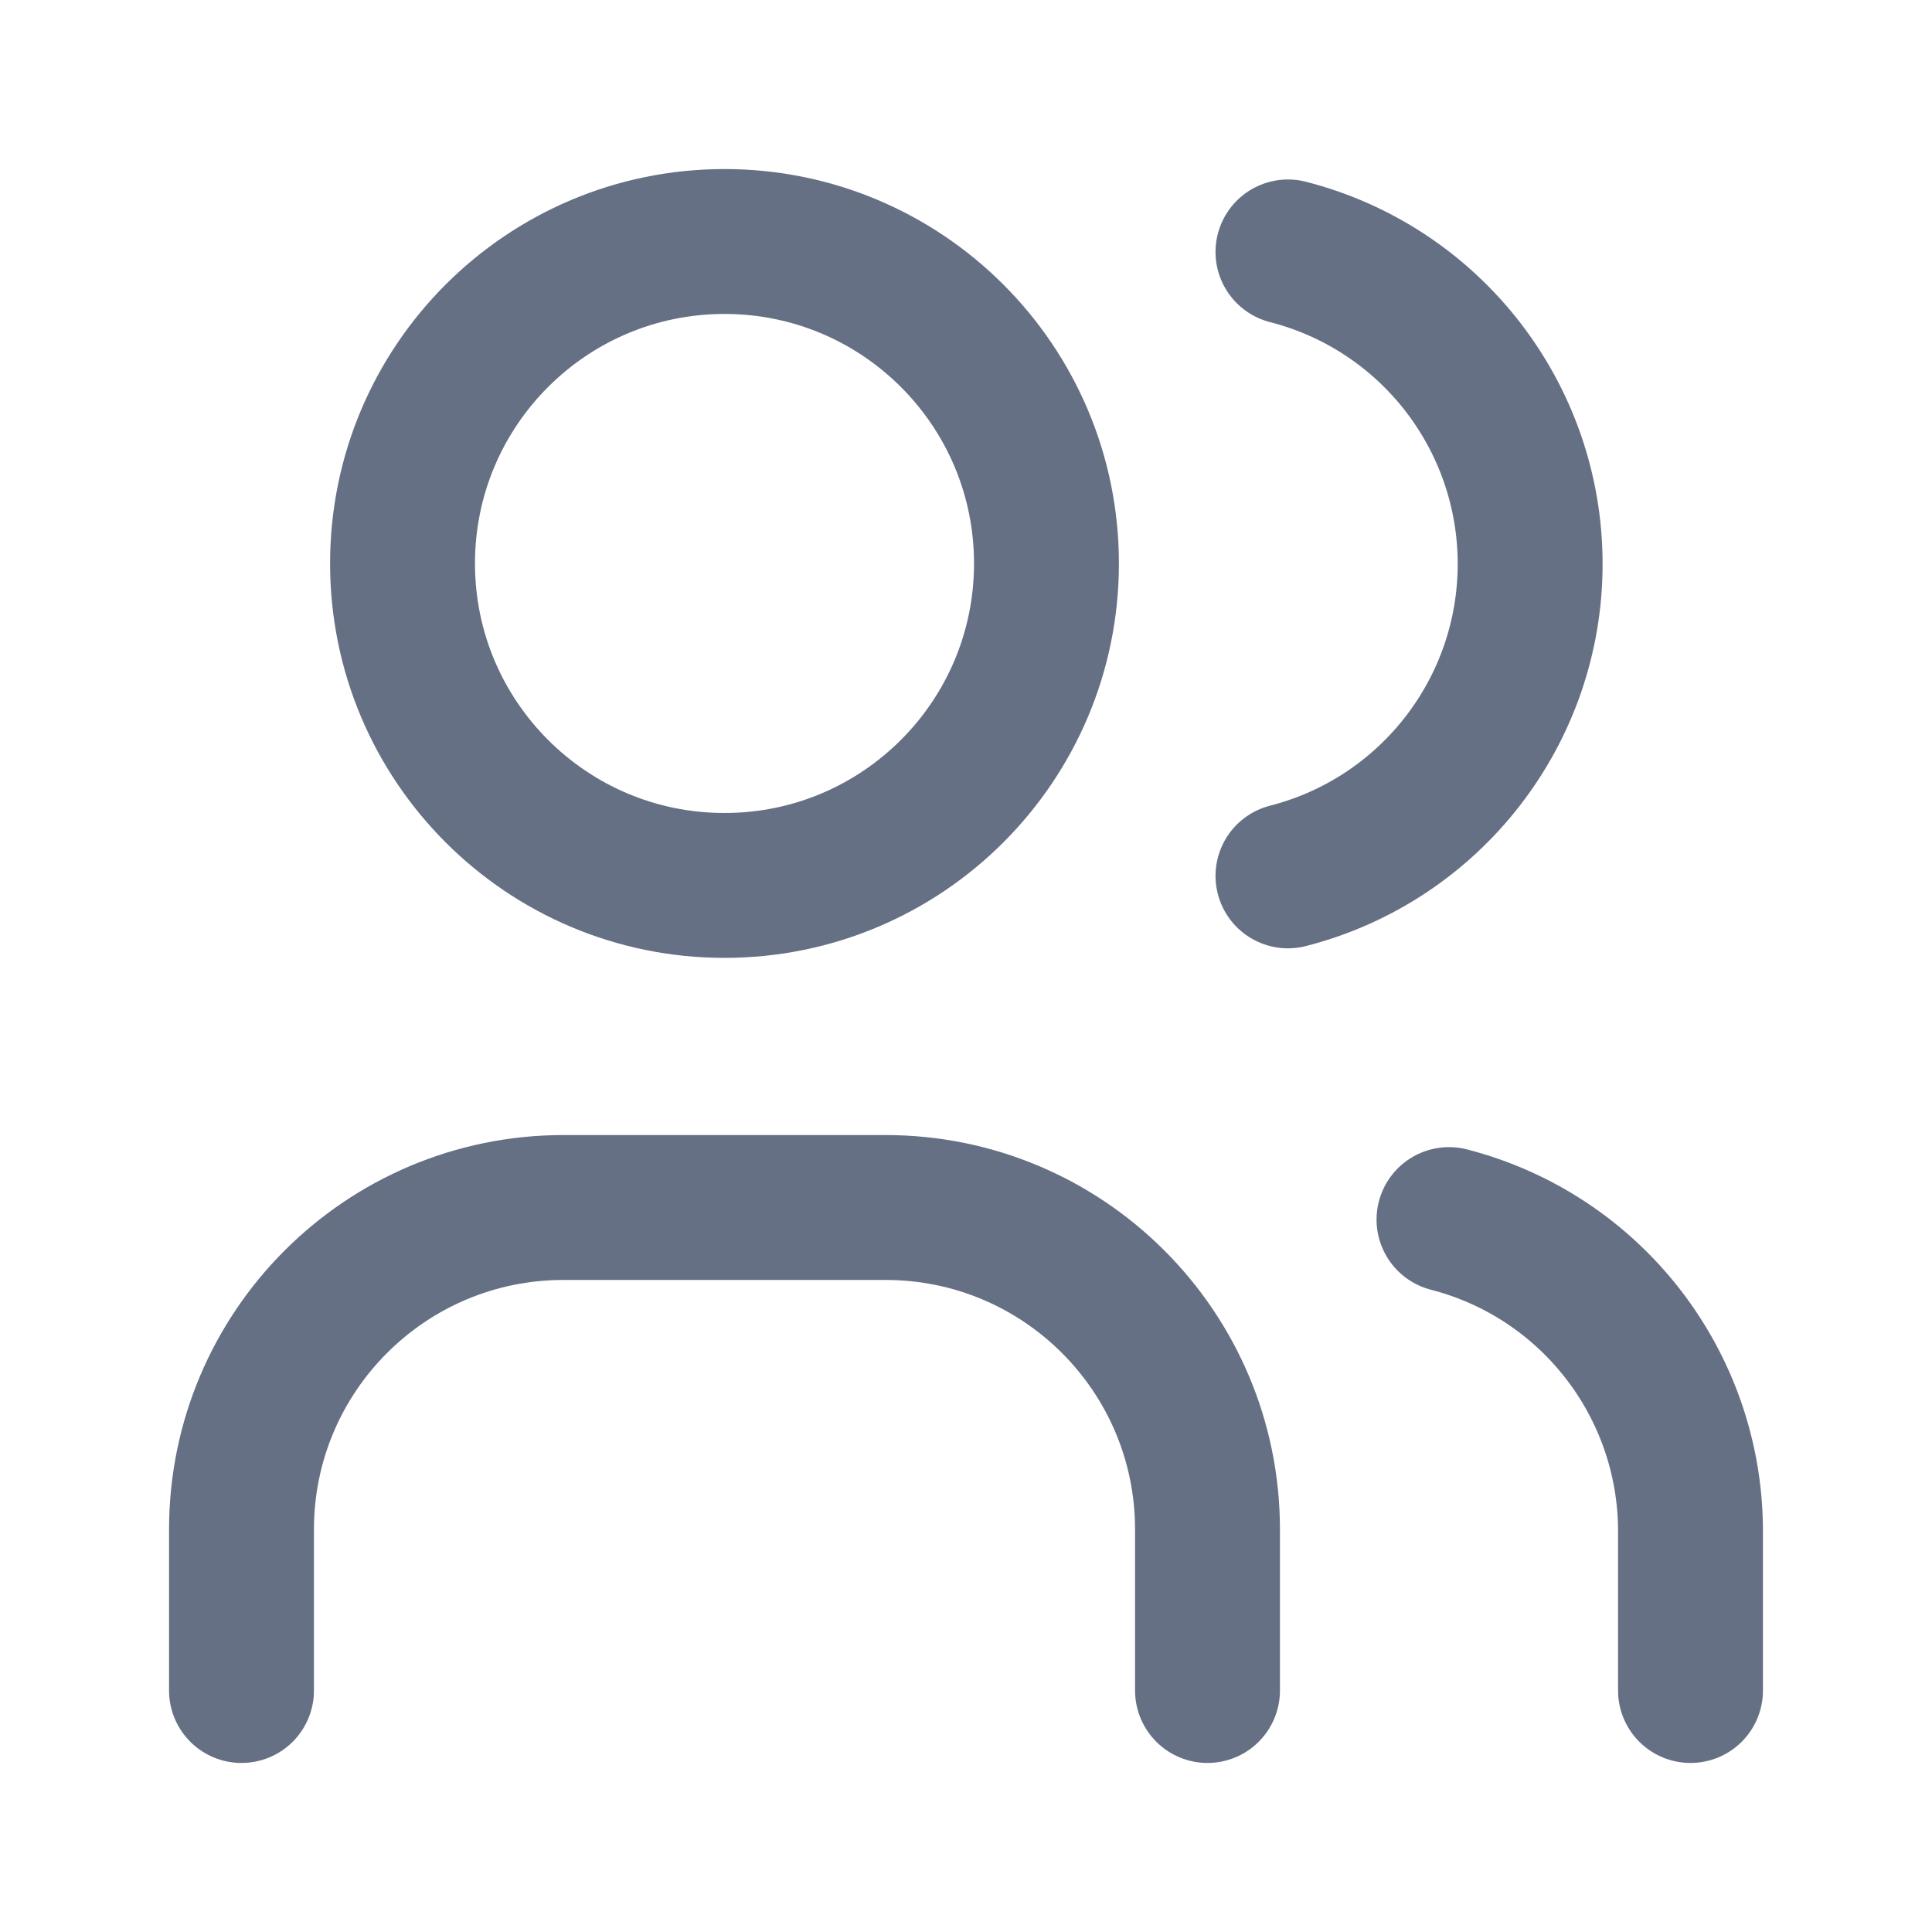
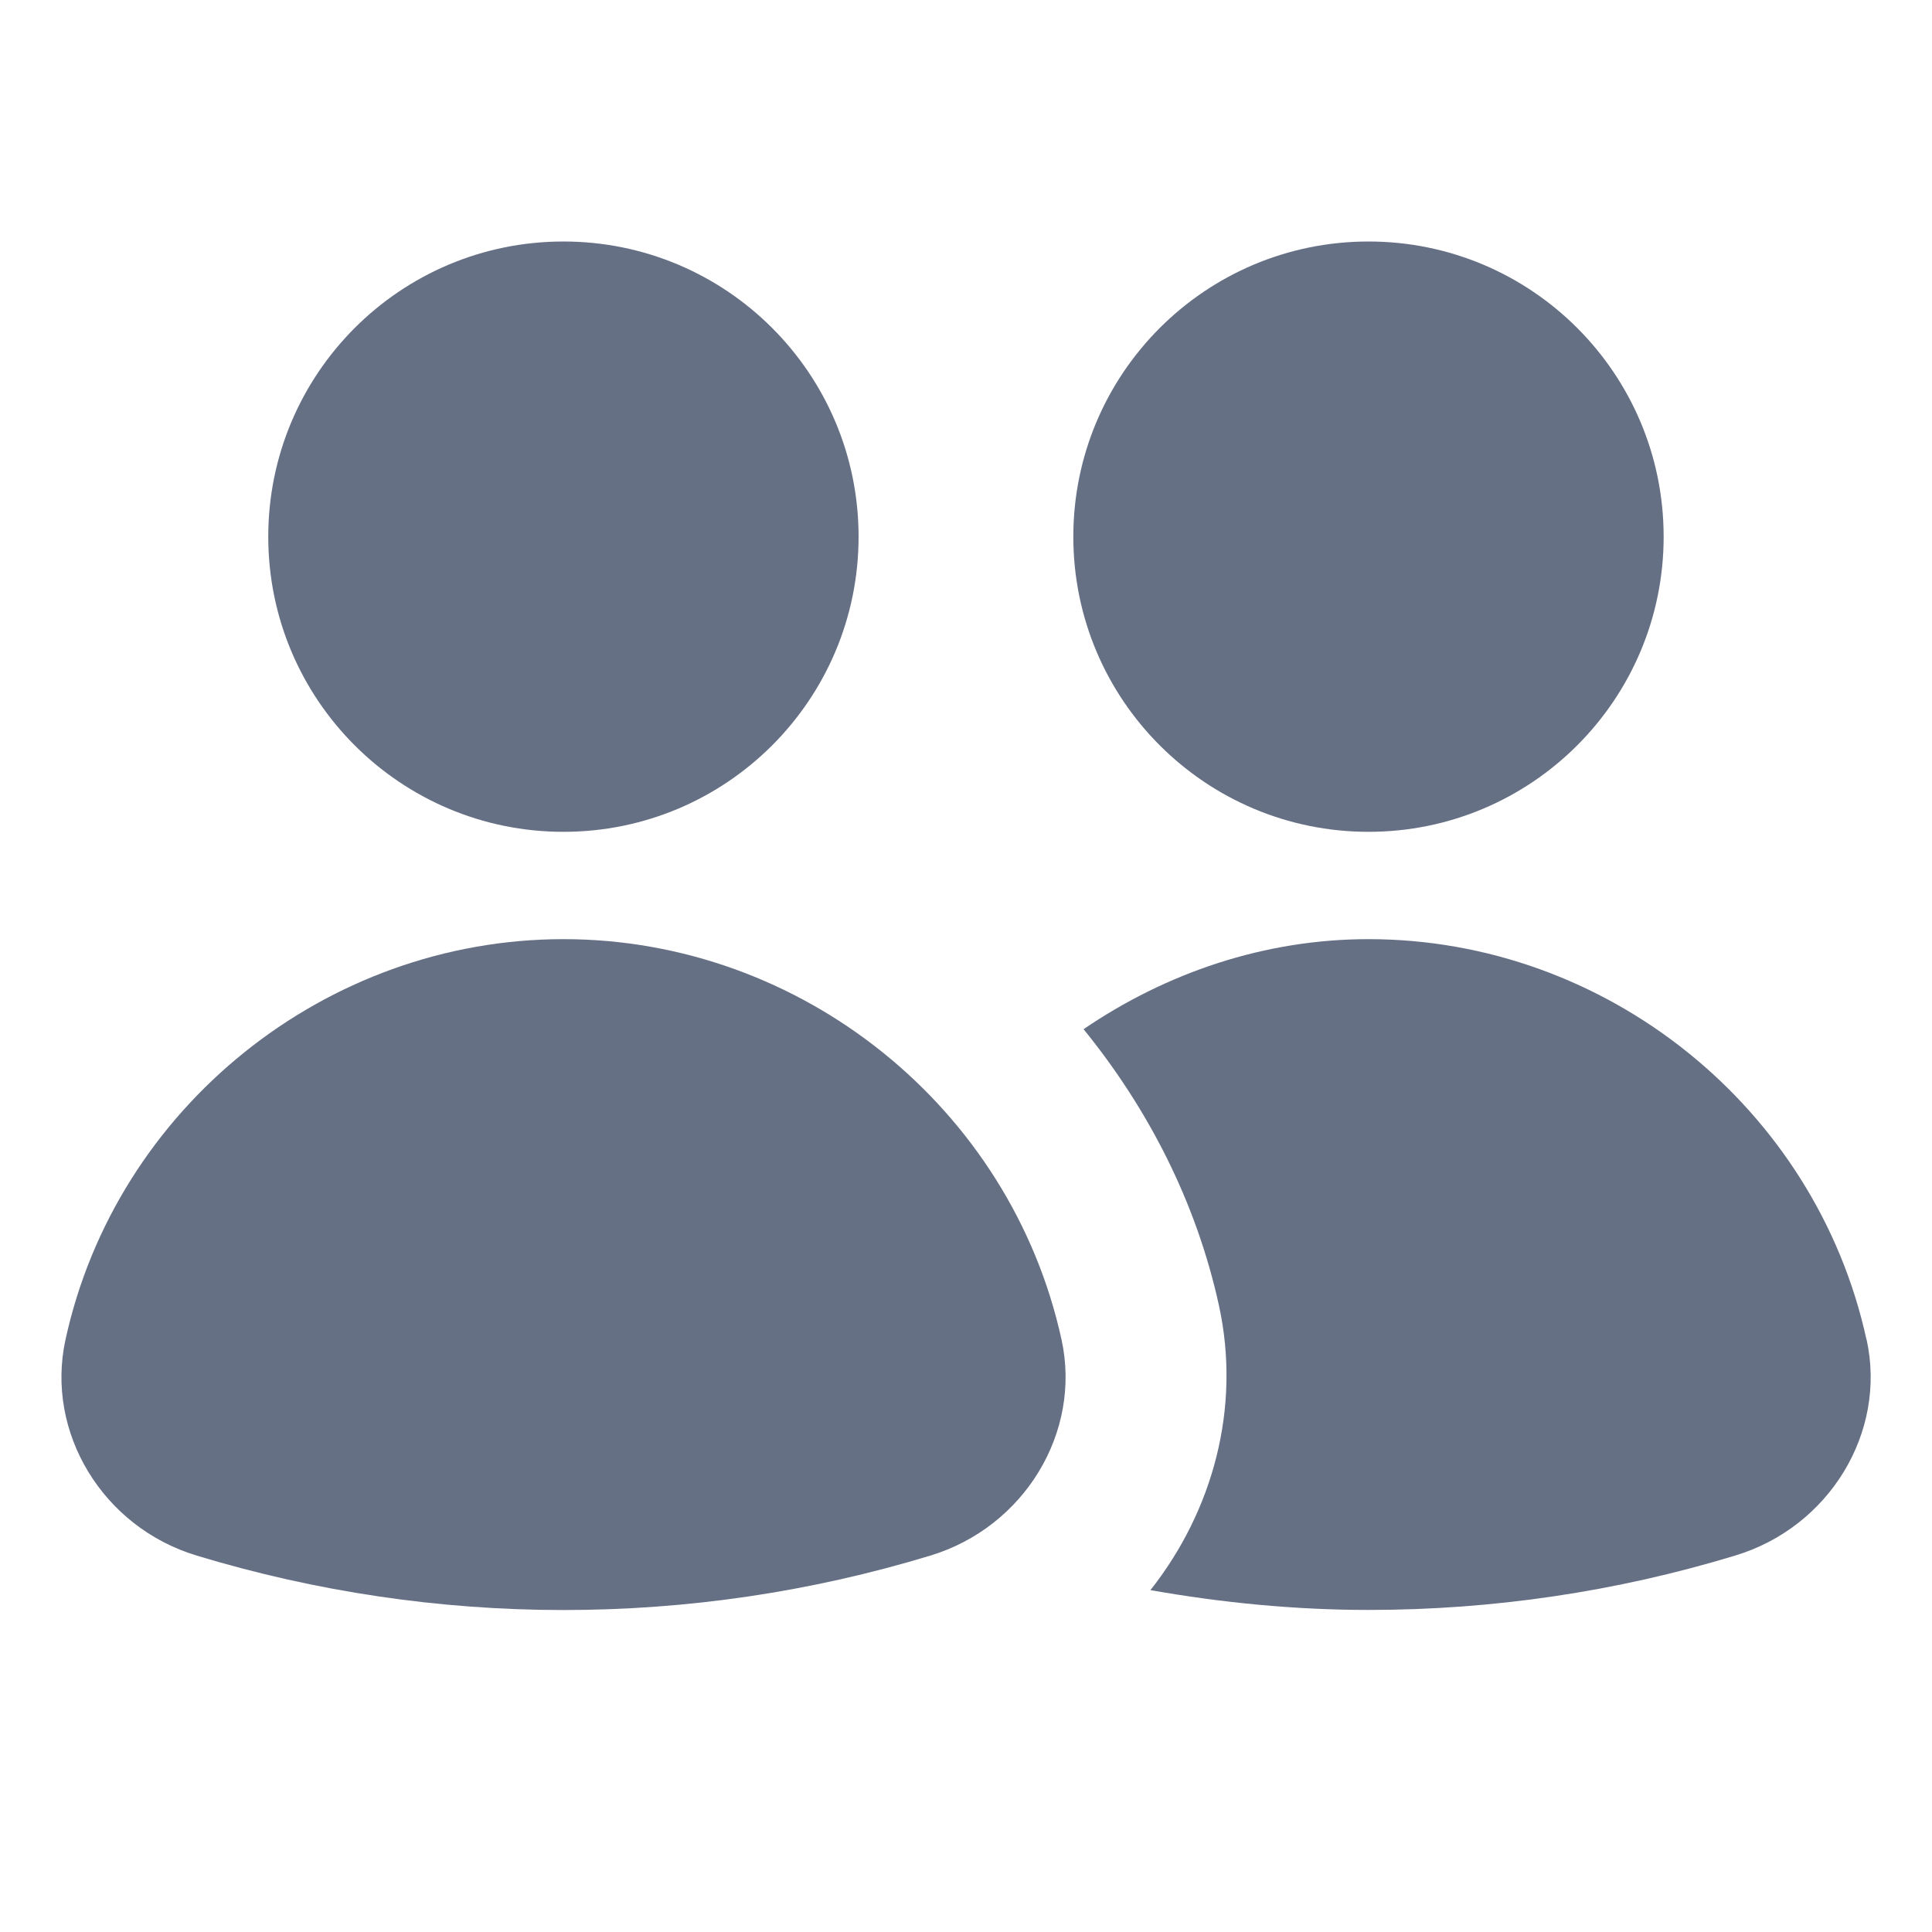
<svg xmlns="http://www.w3.org/2000/svg" width="20" height="20" viewBox="0 0 20 20" fill="none">
-   <circle cx="7.5" cy="5.833" r="3.333" stroke="#667085" stroke-width="1.5" stroke-linecap="round" stroke-linejoin="round" />
-   <path d="M2.5 17.5V15.833C2.5 13.992 3.992 12.5 5.833 12.5H9.167C11.008 12.5 12.5 13.992 12.5 15.833V17.5" stroke="#667085" stroke-width="1.5" stroke-linecap="round" stroke-linejoin="round" />
-   <path d="M13.333 2.608C14.808 2.986 15.84 4.315 15.84 5.838C15.84 7.36 14.808 8.689 13.333 9.067" stroke="#667085" stroke-width="1.5" stroke-linecap="round" stroke-linejoin="round" />
-   <path d="M17.5 17.5V15.833C17.491 14.32 16.465 13.003 15 12.625" stroke="#667085" stroke-width="1.5" stroke-linecap="round" stroke-linejoin="round" />
+   <path d="M19.322 13.868C18.798 11.466 16.629 9.722 14.167 9.722C13.085 9.722 12.07 10.073 11.217 10.654C11.882 11.473 12.382 12.437 12.618 13.512C12.851 14.575 12.553 15.646 11.909 16.461C12.653 16.592 13.408 16.666 14.168 16.666C15.455 16.666 16.732 16.477 17.963 16.103C18.937 15.809 19.534 14.827 19.323 13.867L19.322 13.868Z" fill="#667085" />
+   <path d="M10.989 13.868C10.464 11.466 8.296 9.722 5.833 9.722C3.371 9.722 1.202 11.466 0.678 13.868C0.468 14.828 1.064 15.811 2.038 16.104C3.269 16.477 4.547 16.667 5.833 16.667C7.12 16.667 8.398 16.478 9.629 16.104C10.602 15.81 11.199 14.828 10.989 13.868Z" fill="#667085" />
+   <path d="M5.833 8.611C7.52 8.611 8.888 7.243 8.888 5.556C8.888 3.868 7.52 2.5 5.833 2.5C4.145 2.5 2.777 3.868 2.777 5.556C2.777 7.243 4.145 8.611 5.833 8.611Z" fill="#667085" />
+   <path d="M14.167 8.611C15.854 8.611 17.222 7.243 17.222 5.556C17.222 3.868 15.854 2.5 14.167 2.5C12.479 2.5 11.111 3.868 11.111 5.556C11.111 7.243 12.479 8.611 14.167 8.611Z" fill="#667085" />
</svg>
